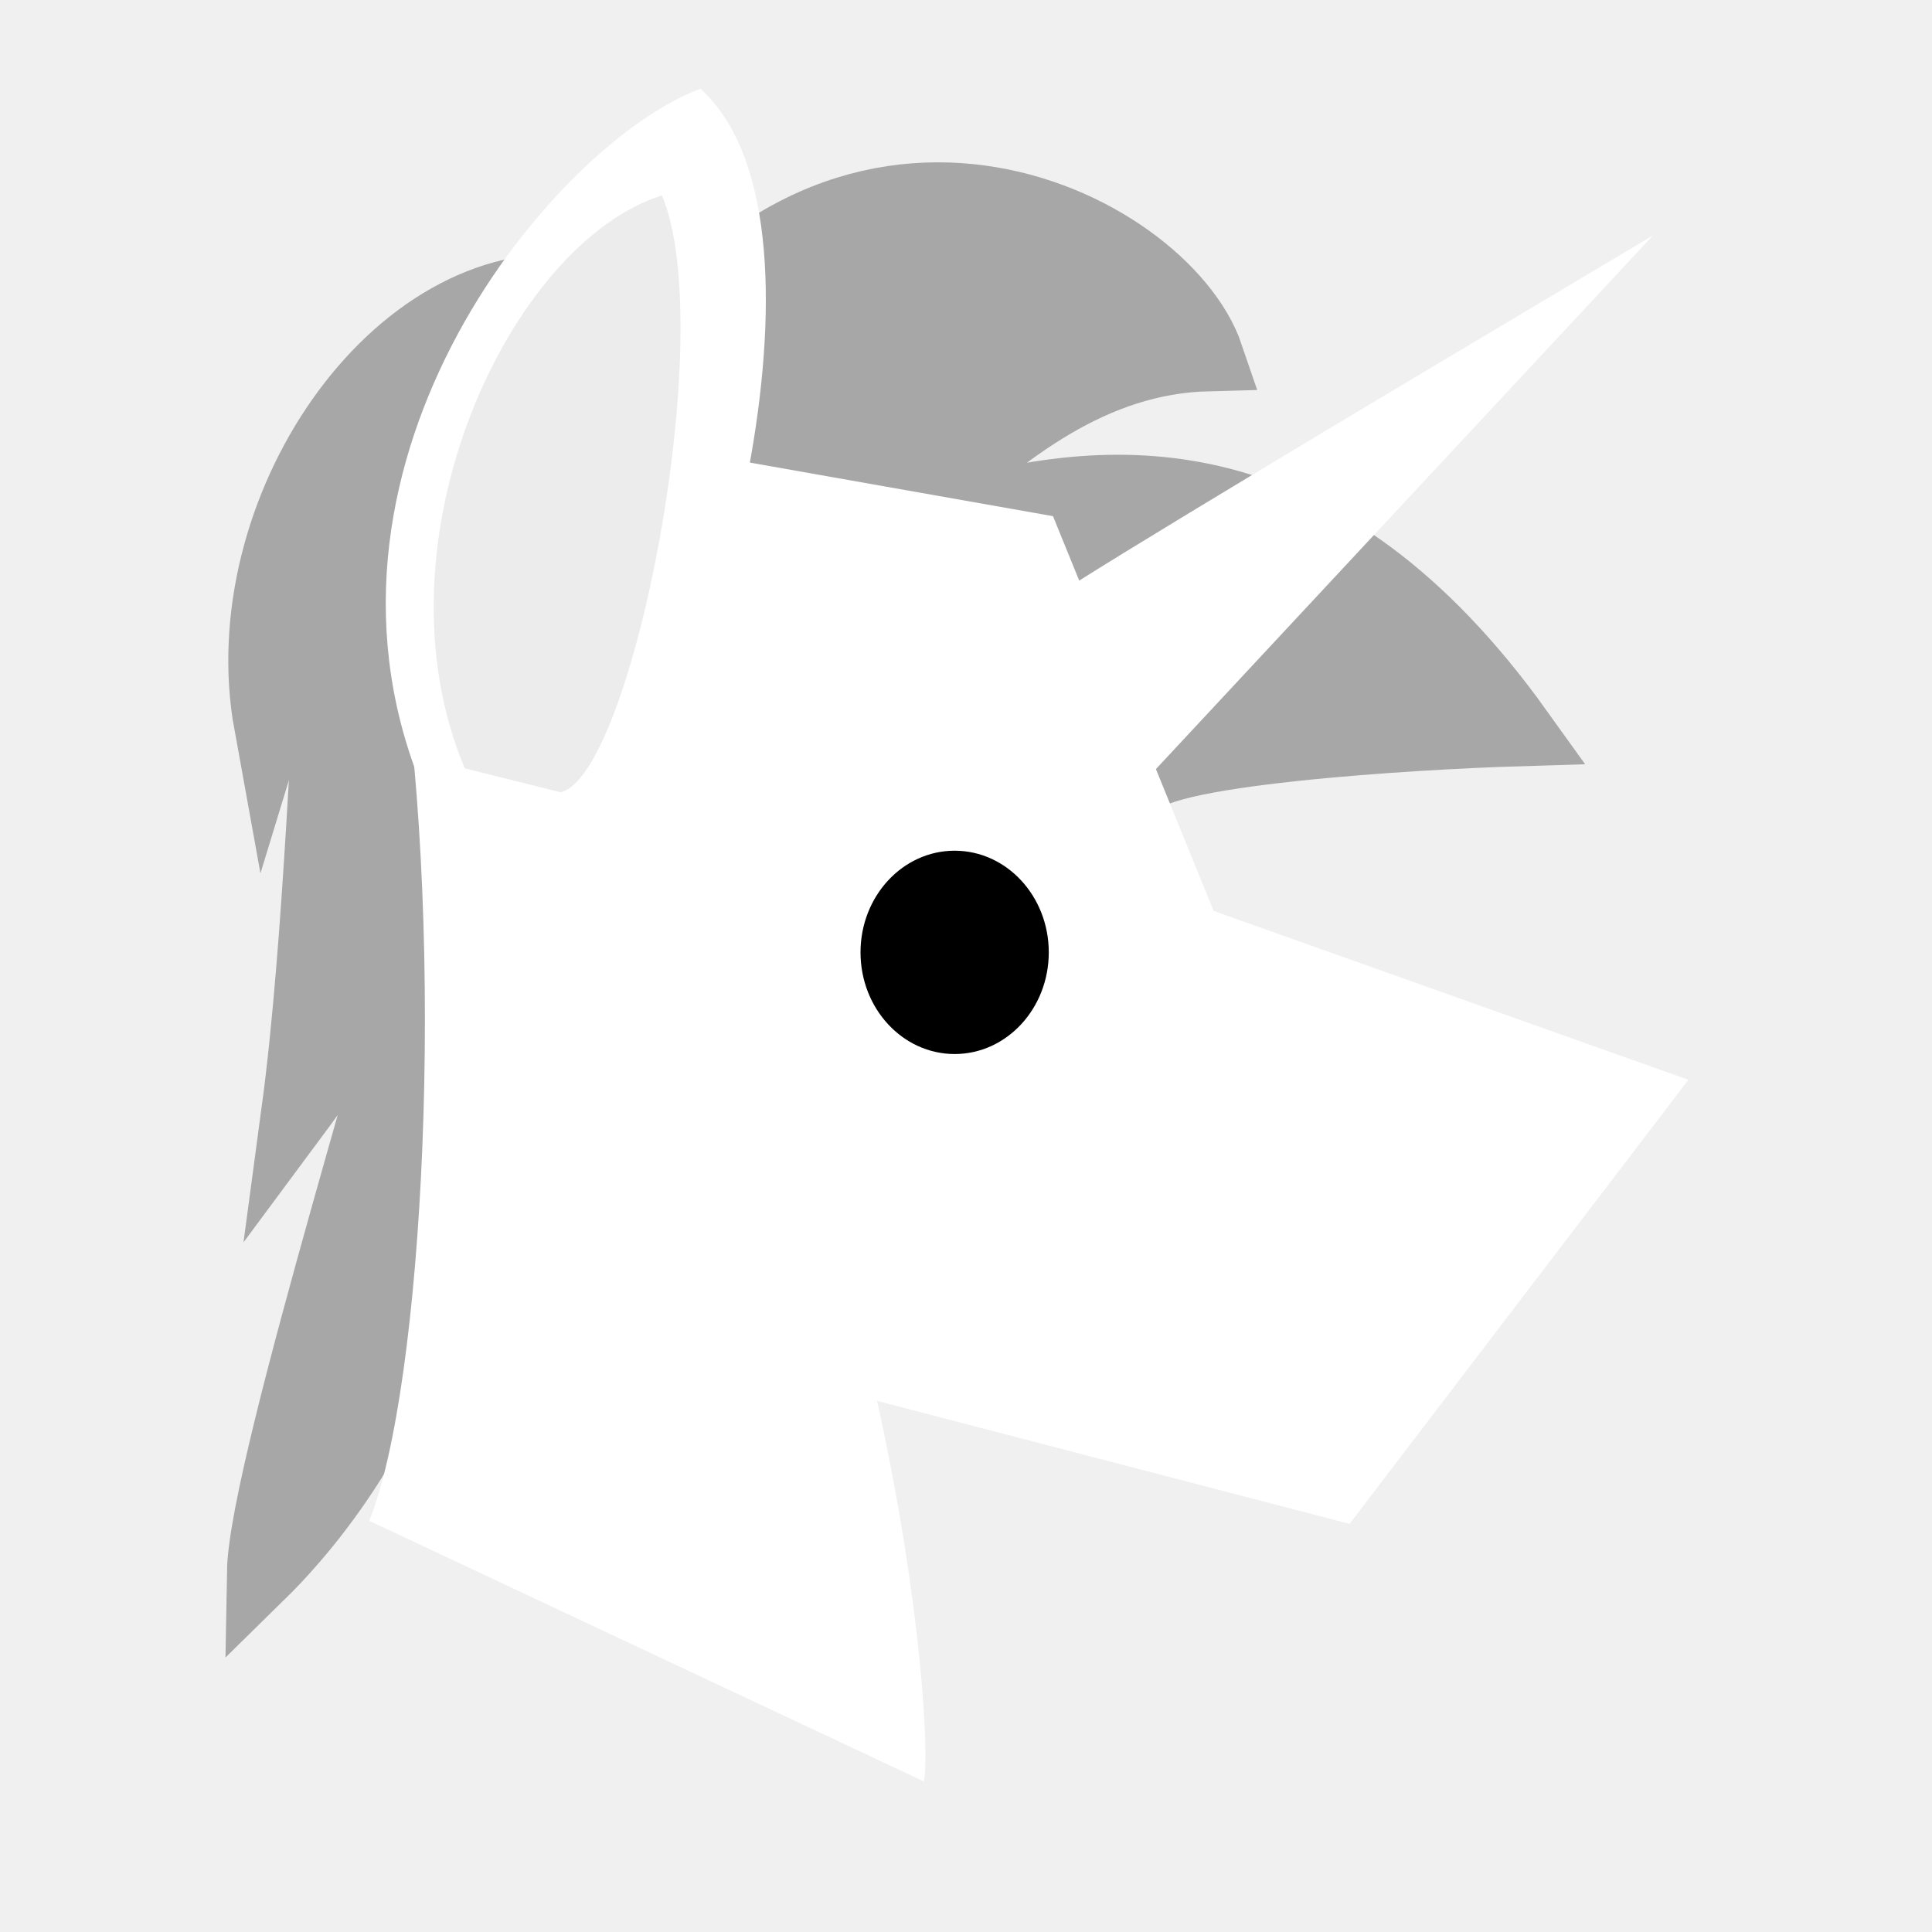
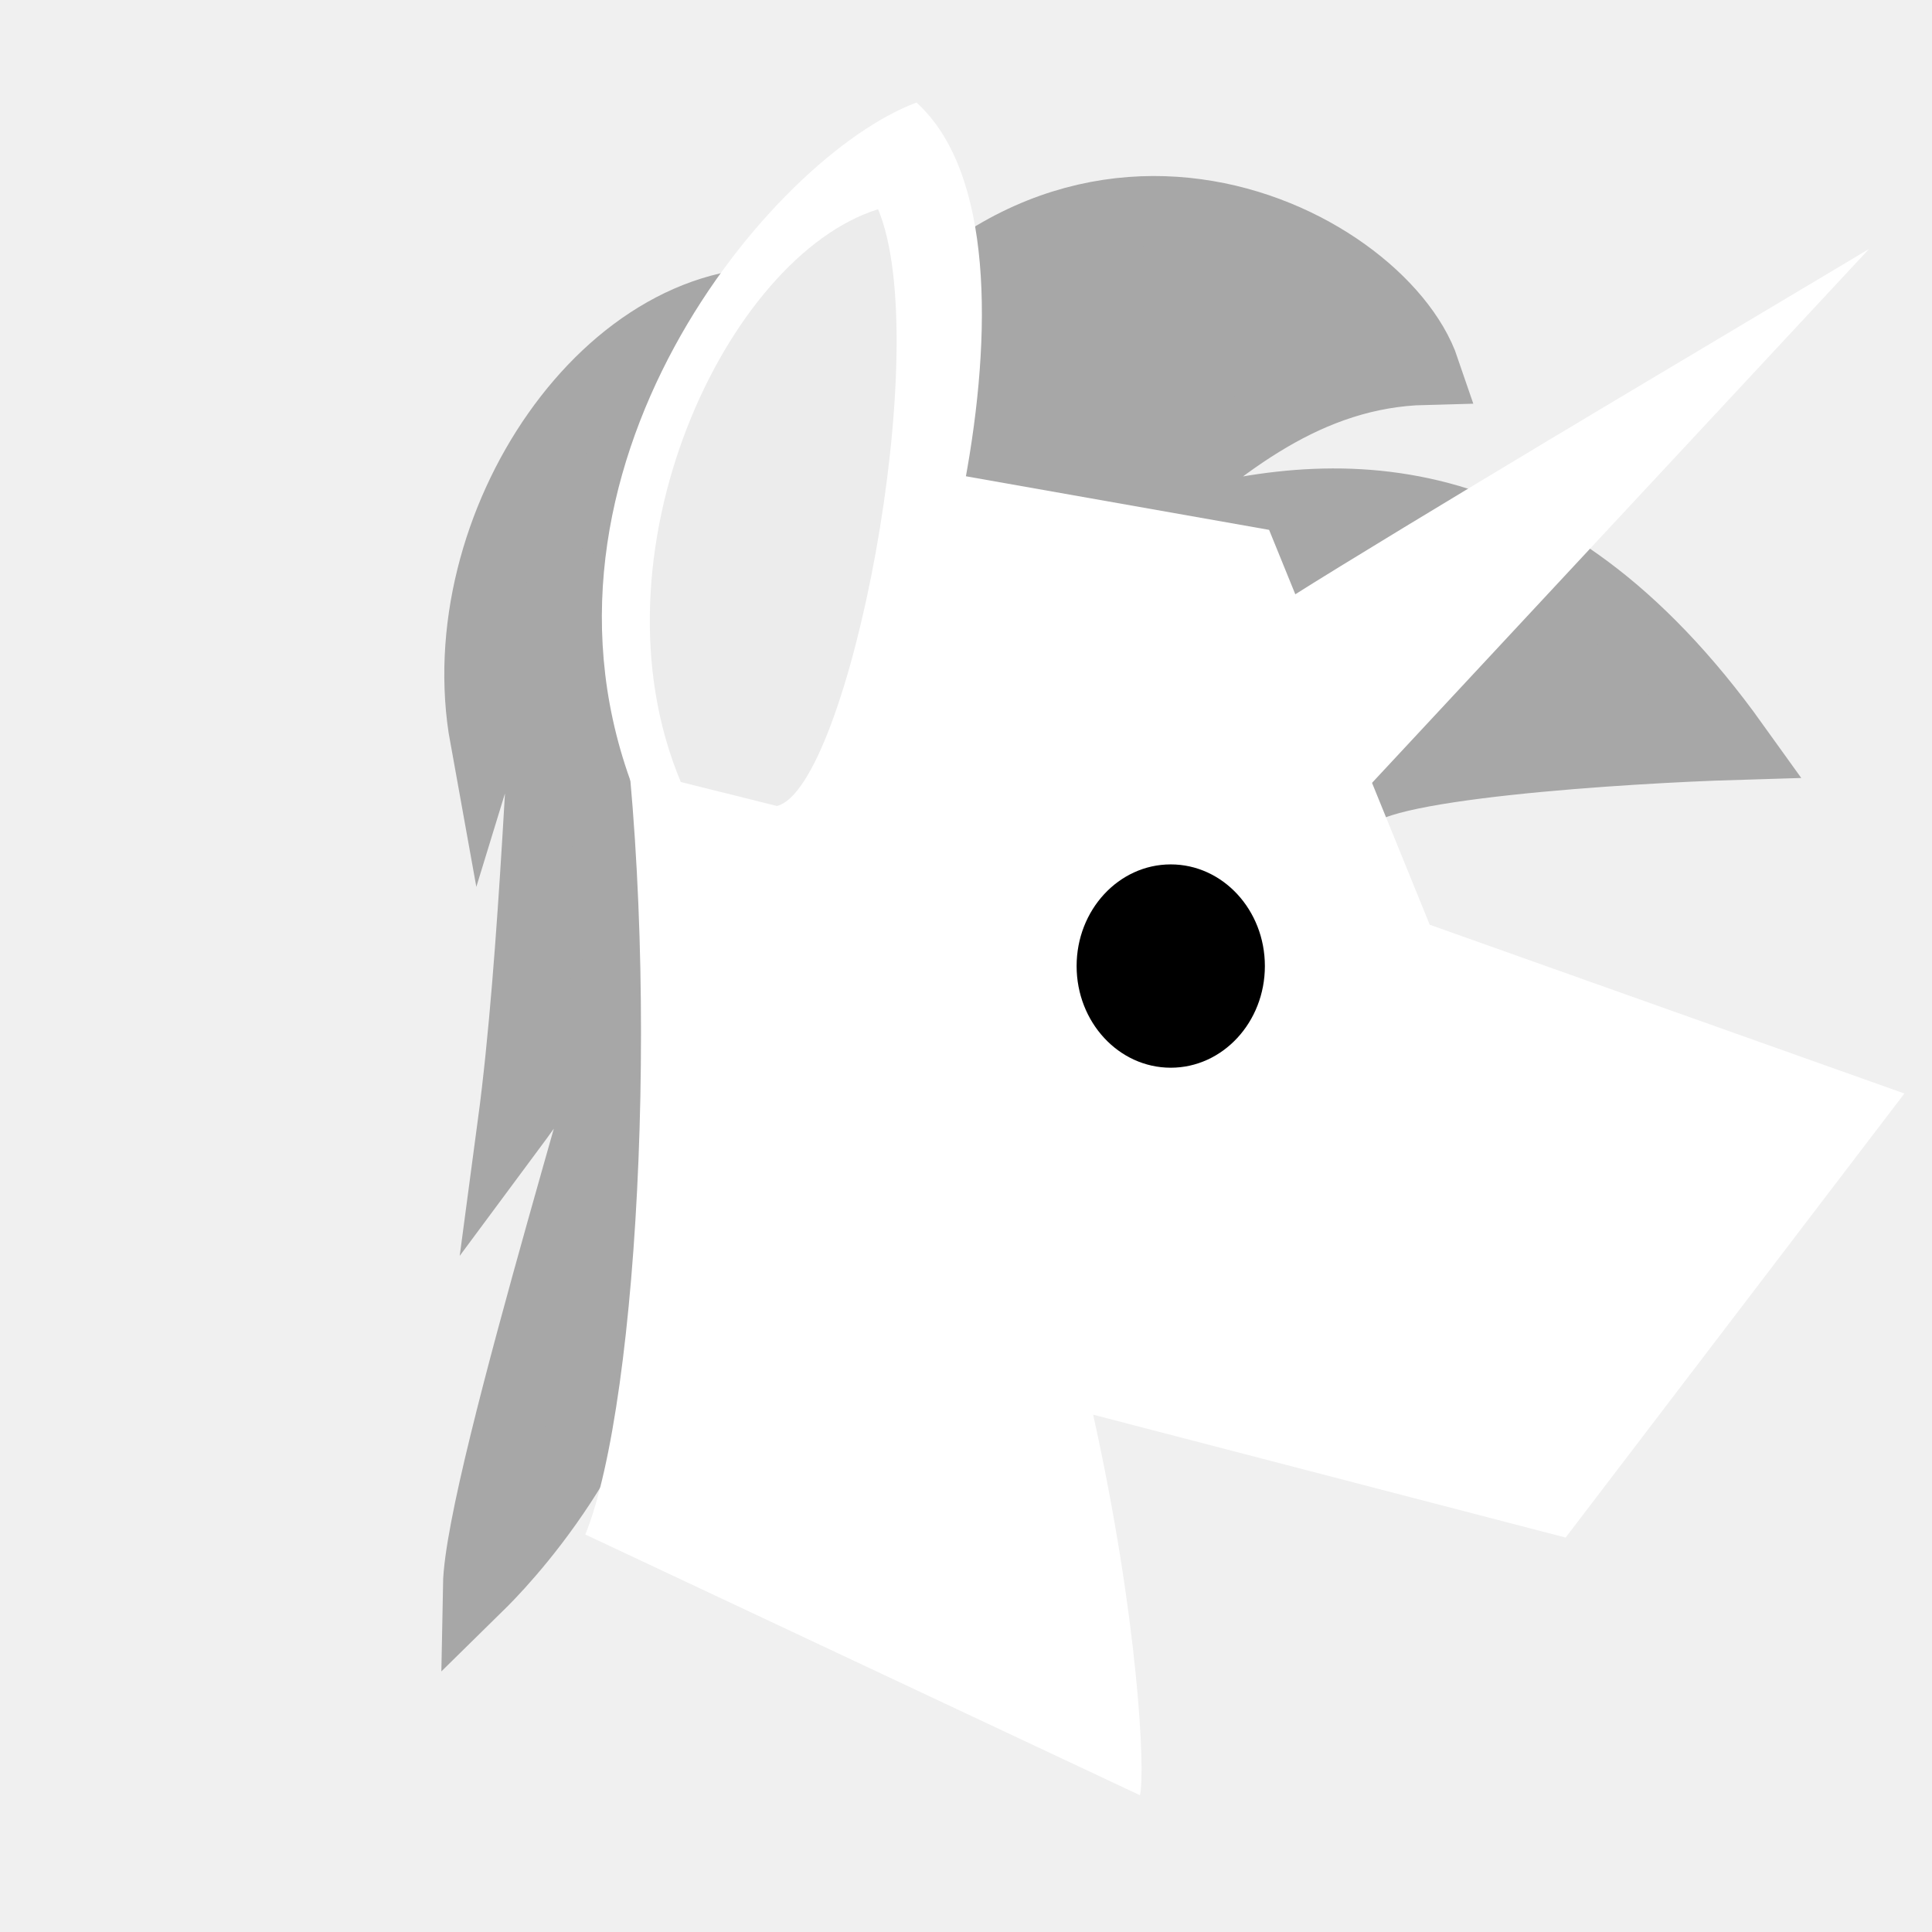
<svg xmlns="http://www.w3.org/2000/svg" width="64" height="64" viewBox="0 0 16.933 16.933" version="1.1" id="svg1">
  <defs id="defs1" />
  <g id="layer2">
-     <path style="fill:#a7a7a7;fill-opacity:1;stroke:#a7a7a7;stroke-width:0.618;stroke-linecap:round;stroke-miterlimit:12.9;stroke-dasharray:none;stroke-opacity:1" d="M 5.499,3.487 C 7.352,0.519 10.198,1.964 10.591,3.12 9.567,3.146 8.809,3.772 8.107,4.395 8.258,4.547 8.108,4.372 8.309,4.536 9.804,4.093 11.599,4.029 13.304,6.407 12.435,6.433 9.996,6.575 9.972,6.887" id="path8" />
-     <path style="fill:#a7a7a7;fill-opacity:1;stroke:#a7a7a7;stroke-width:0.618;stroke-linecap:round;stroke-miterlimit:12.9;stroke-dasharray:none;stroke-opacity:1" d="M 5.085,2.542 C 3.469,2.358 2.022,4.489 2.359,6.345 2.628,5.463 2.948,5.242 2.948,5.242 2.863,6.069 2.802,8.239 2.6,9.742 c 0,0 1.087,-1.465 1.222,-1.998 C 3.738,8.368 2.314,12.842 2.298,13.778 2.466,13.613 3.57,12.503 3.755,10.978" id="path9" />
+     <path style="fill:#a7a7a7;fill-opacity:1;stroke:#a7a7a7;stroke-width:0.618;stroke-linecap:round;stroke-miterlimit:12.9;stroke-dasharray:none;stroke-opacity:1" d="M 7.393,3.607 C 9.245,0.639 12.092,2.084 12.485,3.24 c -1.024,0.026 -1.782,0.652 -2.484,1.275 0.151,0.151 7.37e-4,-0.023 0.202,0.141 1.495,-0.443 3.29,-0.507 4.995,1.871 -0.869,0.026 -3.309,0.169 -3.333,0.481" id="path8" />
+     <path style="fill:#a7a7a7;fill-opacity:1;stroke:#a7a7a7;stroke-width:0.618;stroke-linecap:round;stroke-miterlimit:12.9;stroke-dasharray:none;stroke-opacity:1" d="M 6.979,2.662 C 5.363,2.478 3.916,4.609 4.252,6.465 4.522,5.583 4.841,5.363 4.841,5.363 4.757,6.189 4.695,8.359 4.494,9.862 c 0,0 1.087,-1.465 1.222,-1.998 C 5.632,8.489 4.208,12.962 4.191,13.899 4.36,13.733 5.463,12.623 5.649,11.099" id="path9" />
  </g>
  <g id="layer1">
-     <path style="fill:#ffffff;fill-opacity:1;stroke:none;stroke-width:0.618;stroke-linecap:butt;stroke-miterlimit:12.9;stroke-dasharray:none;stroke-opacity:1" d="M 8.097,15.613 C 8.146,15.404 8.081,14.058 7.687,12.278 L 11.828,13.356 14.798,9.464 10.637,7.984 9.229,4.524 6.185,3.986 3.501,5.629 c 0.413,2.685 0.211,6.531 -0.265,7.7" id="path3" />
-     <path style="fill:#ffffff;fill-opacity:1;stroke:none;stroke-width:0.618;stroke-linecap:round;stroke-miterlimit:12.9;stroke-dasharray:none;stroke-opacity:1" d="M 3.68,6.851 C 2.554,4.006 4.881,1.242 6.139,0.778 7.488,2 6.097,6.472 5.613,6.629" id="path4" />
-     <path style="fill:#ffffff;fill-opacity:1;stroke:#ffffff;stroke-width:0.618;stroke-linecap:round;stroke-miterlimit:12.9;stroke-dasharray:none;stroke-opacity:1" d="M 9.365,5.52 C 9.639,5.312 12.786,3.437 12.786,3.437 L 9.793,6.65" id="path5" />
-     <ellipse style="fill:none;fill-opacity:1;stroke:#ffffff;stroke-width:0.618;stroke-linecap:round;stroke-miterlimit:12.9;stroke-dasharray:none;stroke-opacity:1" id="path6" cx="8.199" cy="8.448" rx="0.825" ry="0.909" />
-     <ellipse style="fill:#000000;fill-opacity:1;stroke:none;stroke-width:0.618;stroke-linecap:round;stroke-miterlimit:12.9;stroke-dasharray:none;stroke-opacity:1" id="path7" cx="8.367" cy="8.347" rx="0.825" ry="0.891" />
-     <path style="fill:#ececec;fill-opacity:1;stroke:none;stroke-width:0.618;stroke-linecap:round;stroke-miterlimit:12.9;stroke-dasharray:none;stroke-opacity:1" d="M 4.073,6.734 C 3.237,4.742 4.476,2.126 5.802,1.713 6.303,2.912 5.543,6.791 4.915,6.944" id="path10" />
+     <path style="fill:#ffffff;fill-opacity:1;stroke:none;stroke-width:0.618;stroke-linecap:butt;stroke-miterlimit:12.9;stroke-dasharray:none;stroke-opacity:1" d="m 9.991,15.734 c 0.049,-0.21 -0.016,-1.555 -0.41,-3.335 L 13.722,13.476 16.691,9.584 12.531,8.105 11.123,4.644 8.079,4.106 5.395,5.749 c 0.413,2.685 0.211,6.531 -0.265,7.7" id="path3" />
+     <path style="fill:#ffffff;fill-opacity:1;stroke:none;stroke-width:0.618;stroke-linecap:round;stroke-miterlimit:12.9;stroke-dasharray:none;stroke-opacity:1" d="M 5.574,6.971 C 4.448,4.127 6.775,1.363 8.033,0.899 9.381,2.121 7.991,6.592 7.506,6.749" id="path4" />
+     <path style="fill:#ffffff;fill-opacity:1;stroke:#ffffff;stroke-width:0.618;stroke-linecap:round;stroke-miterlimit:12.9;stroke-dasharray:none;stroke-opacity:1" d="m 11.259,5.64 c 0.274,-0.208 3.421,-2.084 3.421,-2.084 l -2.992,3.214" id="path5" />
+     <ellipse style="fill:none;fill-opacity:1;stroke:#ffffff;stroke-width:0.618;stroke-linecap:round;stroke-miterlimit:12.9;stroke-dasharray:none;stroke-opacity:1" id="path6" cx="10.093" cy="8.568" rx="0.825" ry="0.909" />
+     <ellipse style="fill:#000000;fill-opacity:1;stroke:none;stroke-width:0.618;stroke-linecap:round;stroke-miterlimit:12.9;stroke-dasharray:none;stroke-opacity:1" id="path7" cx="10.261" cy="8.467" rx="0.825" ry="0.891" />
+     <path style="fill:#ececec;fill-opacity:1;stroke:none;stroke-width:0.618;stroke-linecap:round;stroke-miterlimit:12.9;stroke-dasharray:none;stroke-opacity:1" d="M 5.967,6.854 C 5.131,4.862 6.37,2.246 7.696,1.834 8.197,3.032 7.436,6.911 6.809,7.064" id="path10" />
  </g>
</svg>
